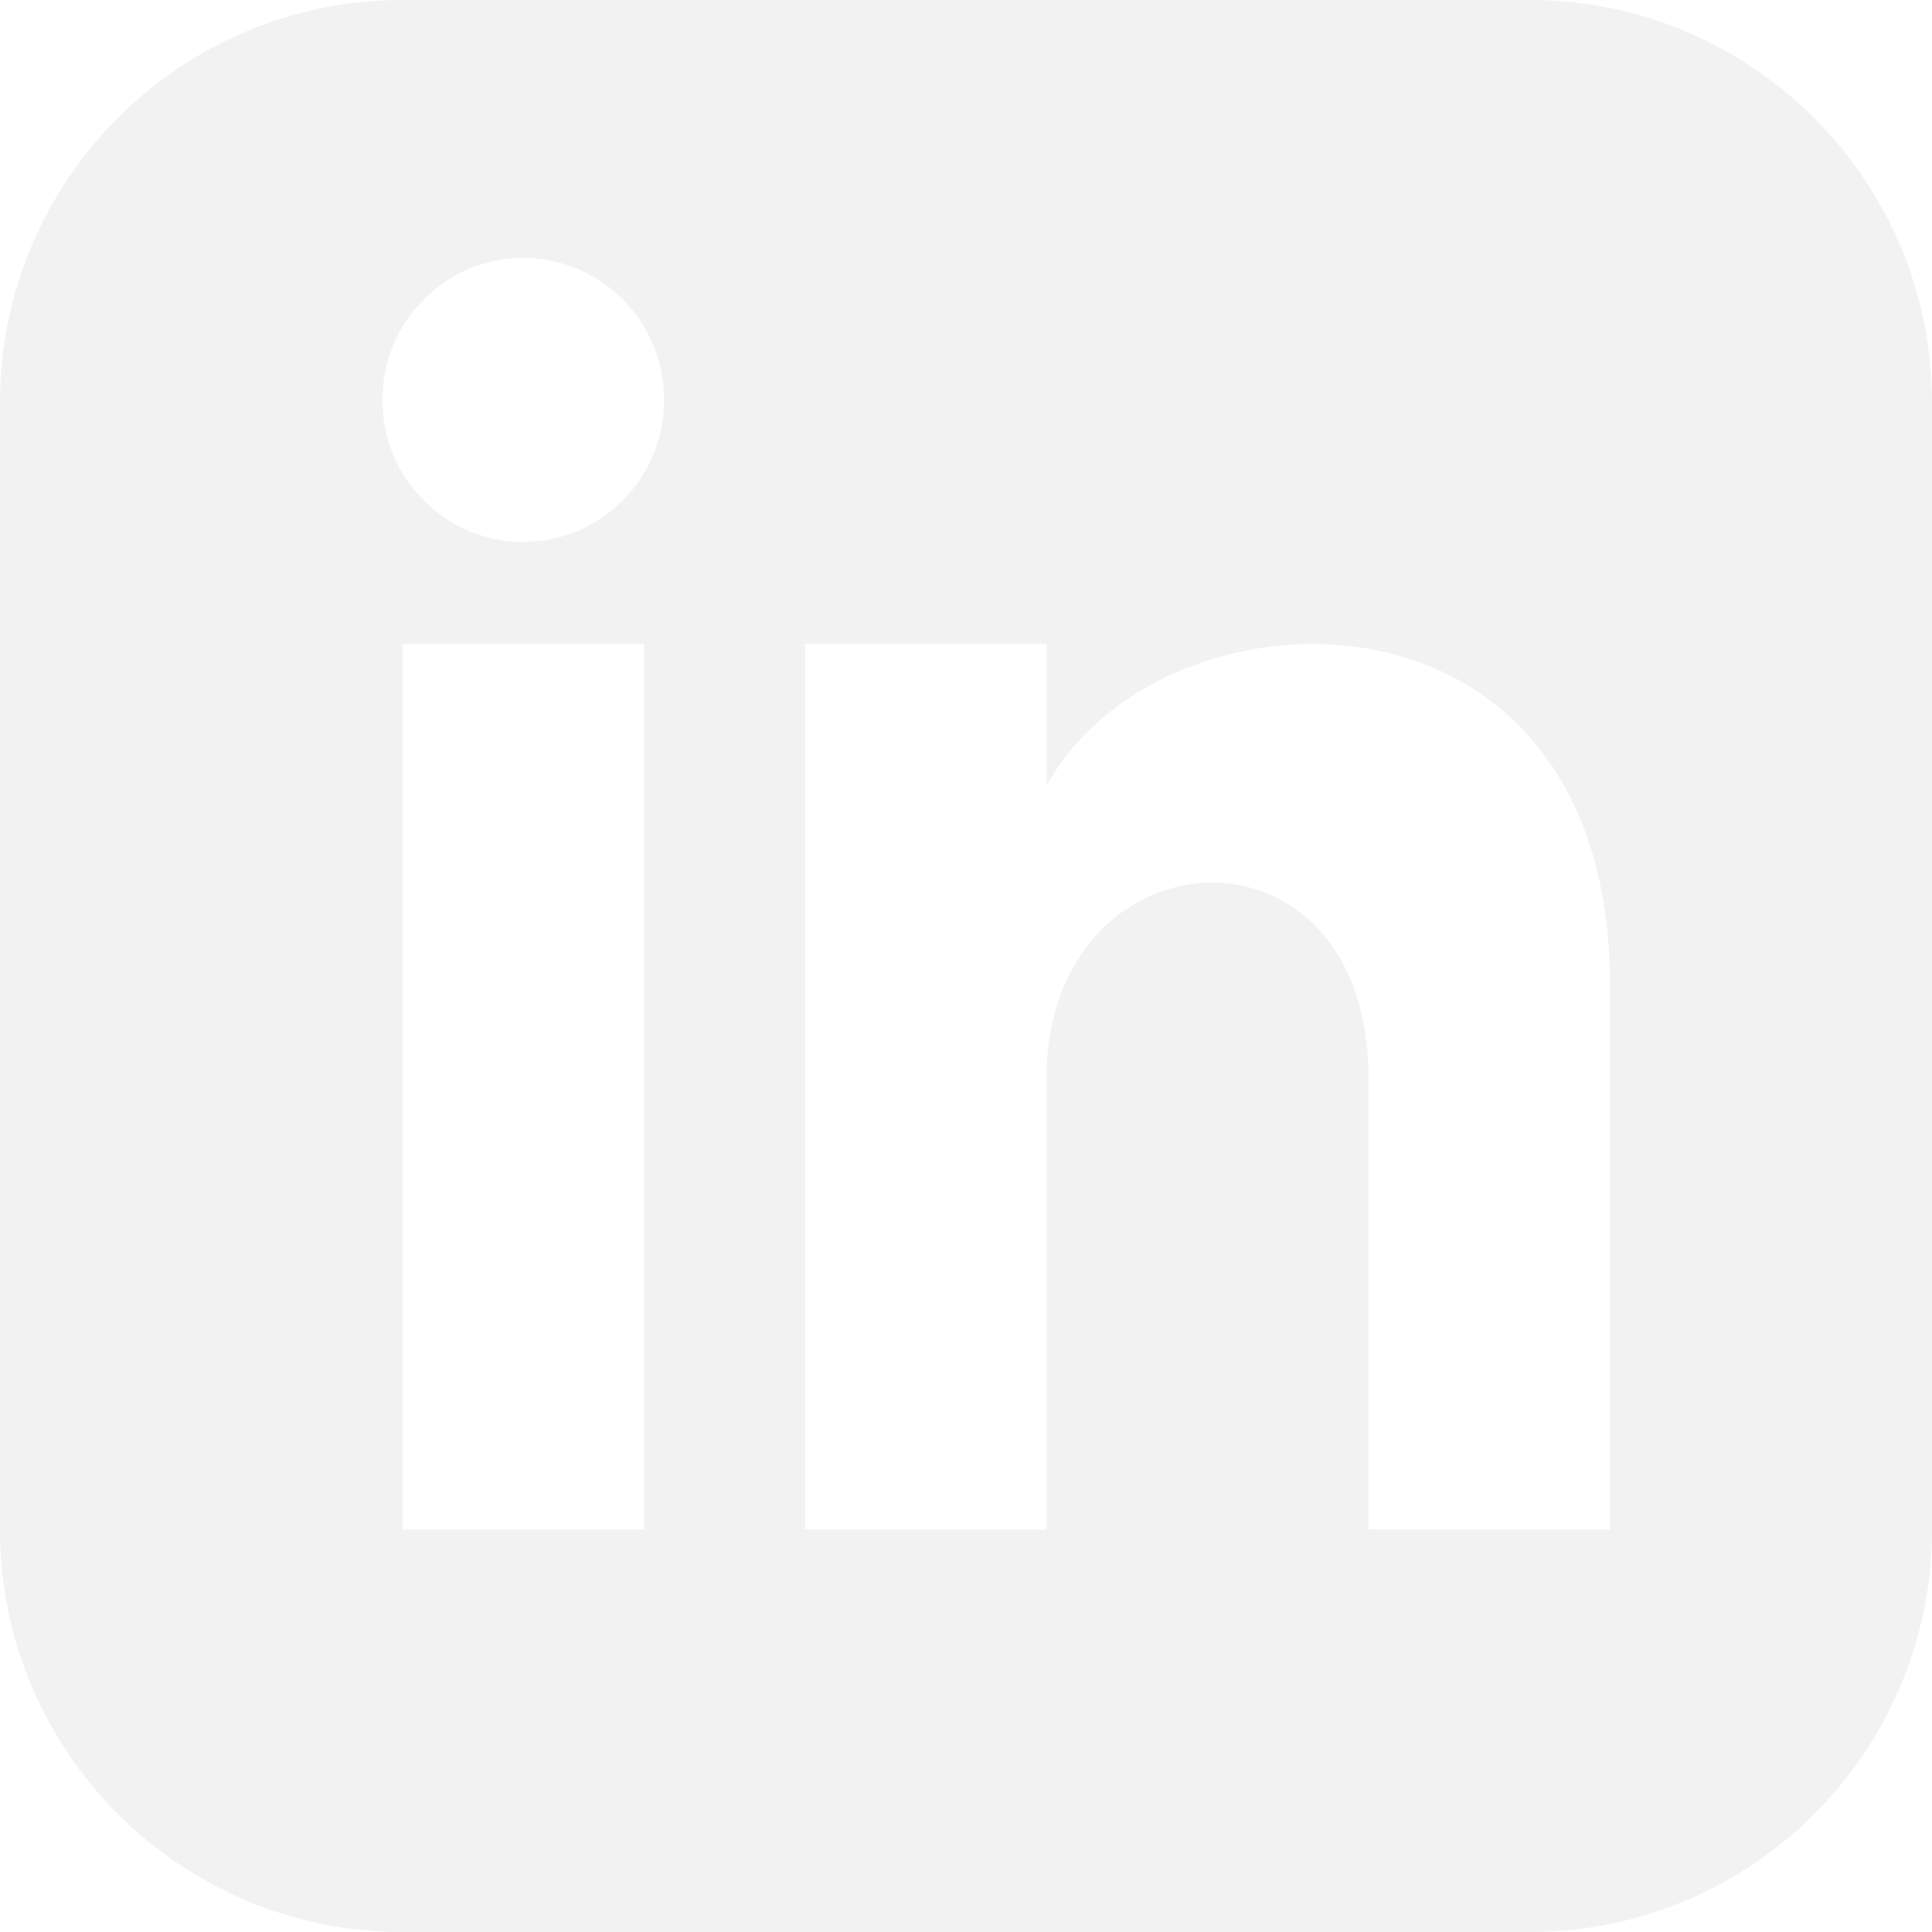
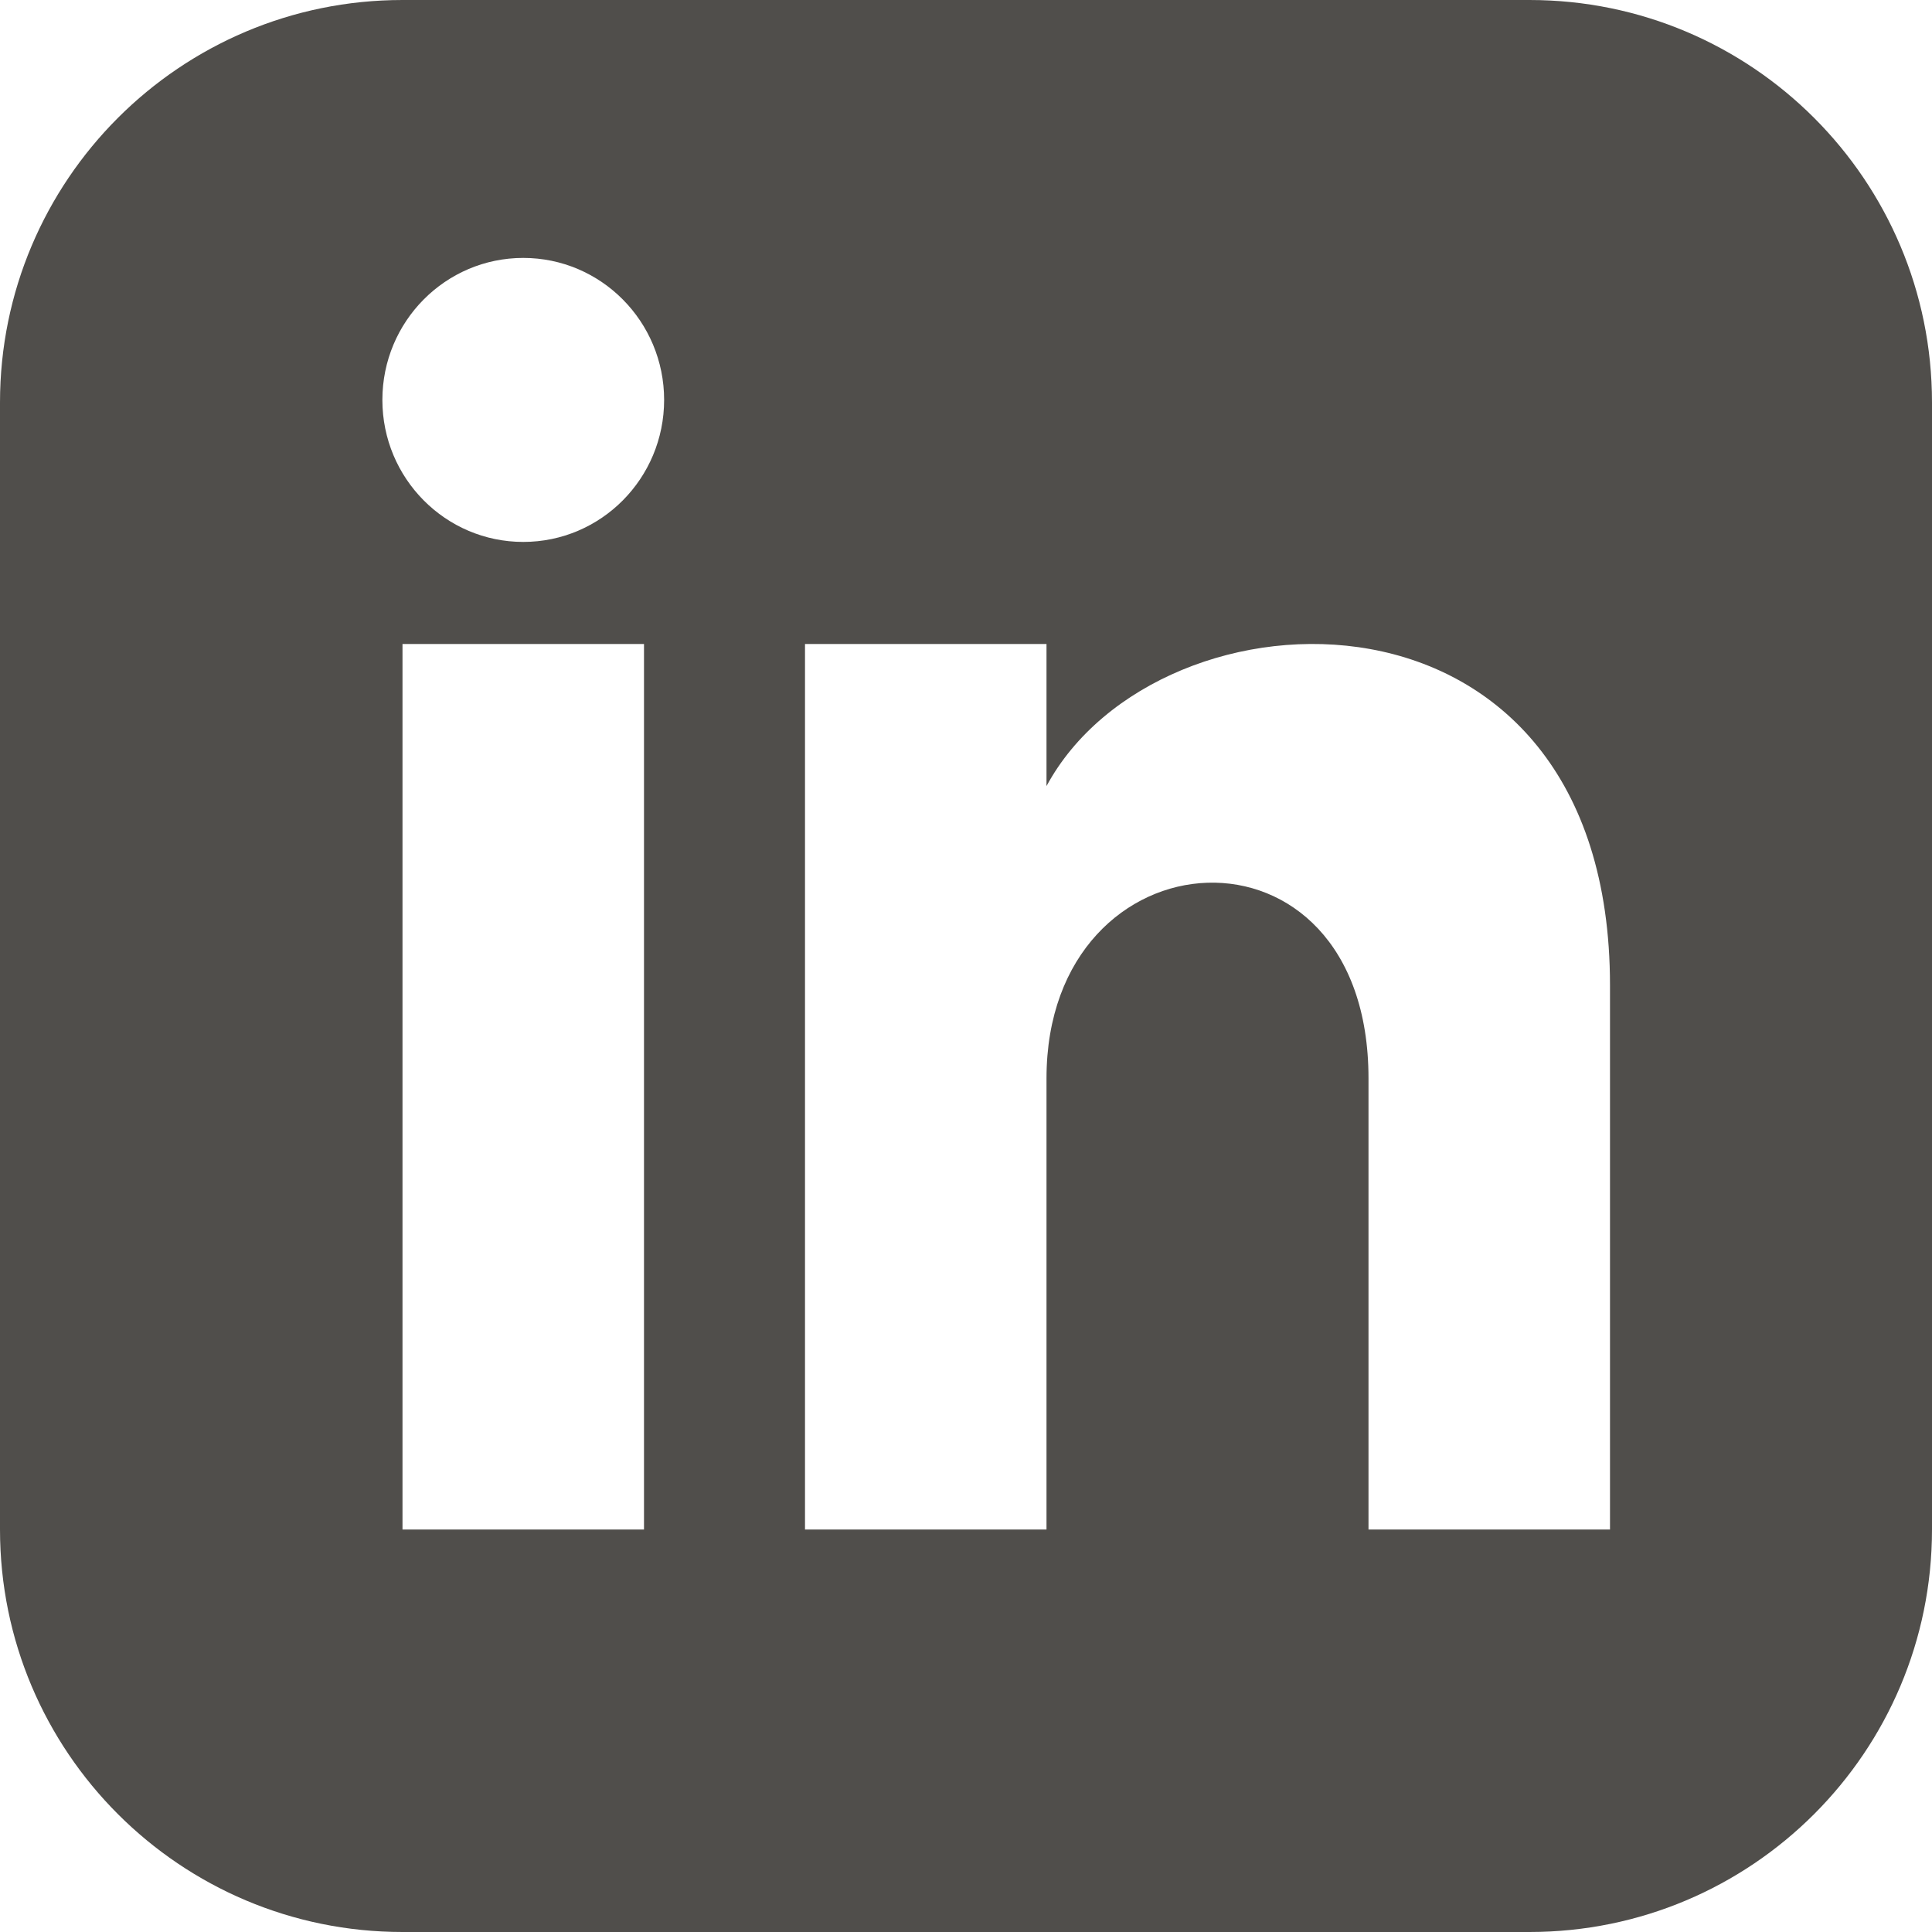
<svg xmlns="http://www.w3.org/2000/svg" width="24" height="24" viewBox="0 0 24 24">
-   <path style="fill:#f1f1f1f1;" d="M19 0h-14c-2.761 0-5 2.239-5 5v14c0 2.761 2.239 5 5 5h14c2.762 0 5-2.239 5-5v-14c0-2.761-2.238-5-5-5zm-11 19h-3v-11h3v11zm-1.5-12.268c-.966 0-1.75-.79-1.75-1.764s.784-1.764 1.75-1.764 1.75.79 1.75 1.764-.783 1.764-1.75 1.764zm13.5 12.268h-3v-5.604c0-3.368-4-3.113-4 0v5.604h-3v-11h3v1.765c1.396-2.586 7-2.777 7 2.476v6.759z" />
+   <path style="fill:#504E4B;" d="M19 0h-14c-2.761 0-5 2.239-5 5v14c0 2.761 2.239 5 5 5h14c2.762 0 5-2.239 5-5v-14c0-2.761-2.238-5-5-5zm-11 19h-3v-11h3v11zm-1.5-12.268c-.966 0-1.75-.79-1.75-1.764s.784-1.764 1.75-1.764 1.75.79 1.75 1.764-.783 1.764-1.75 1.764zm13.5 12.268h-3v-5.604c0-3.368-4-3.113-4 0v5.604h-3v-11h3v1.765c1.396-2.586 7-2.777 7 2.476v6.759z" />
</svg>
